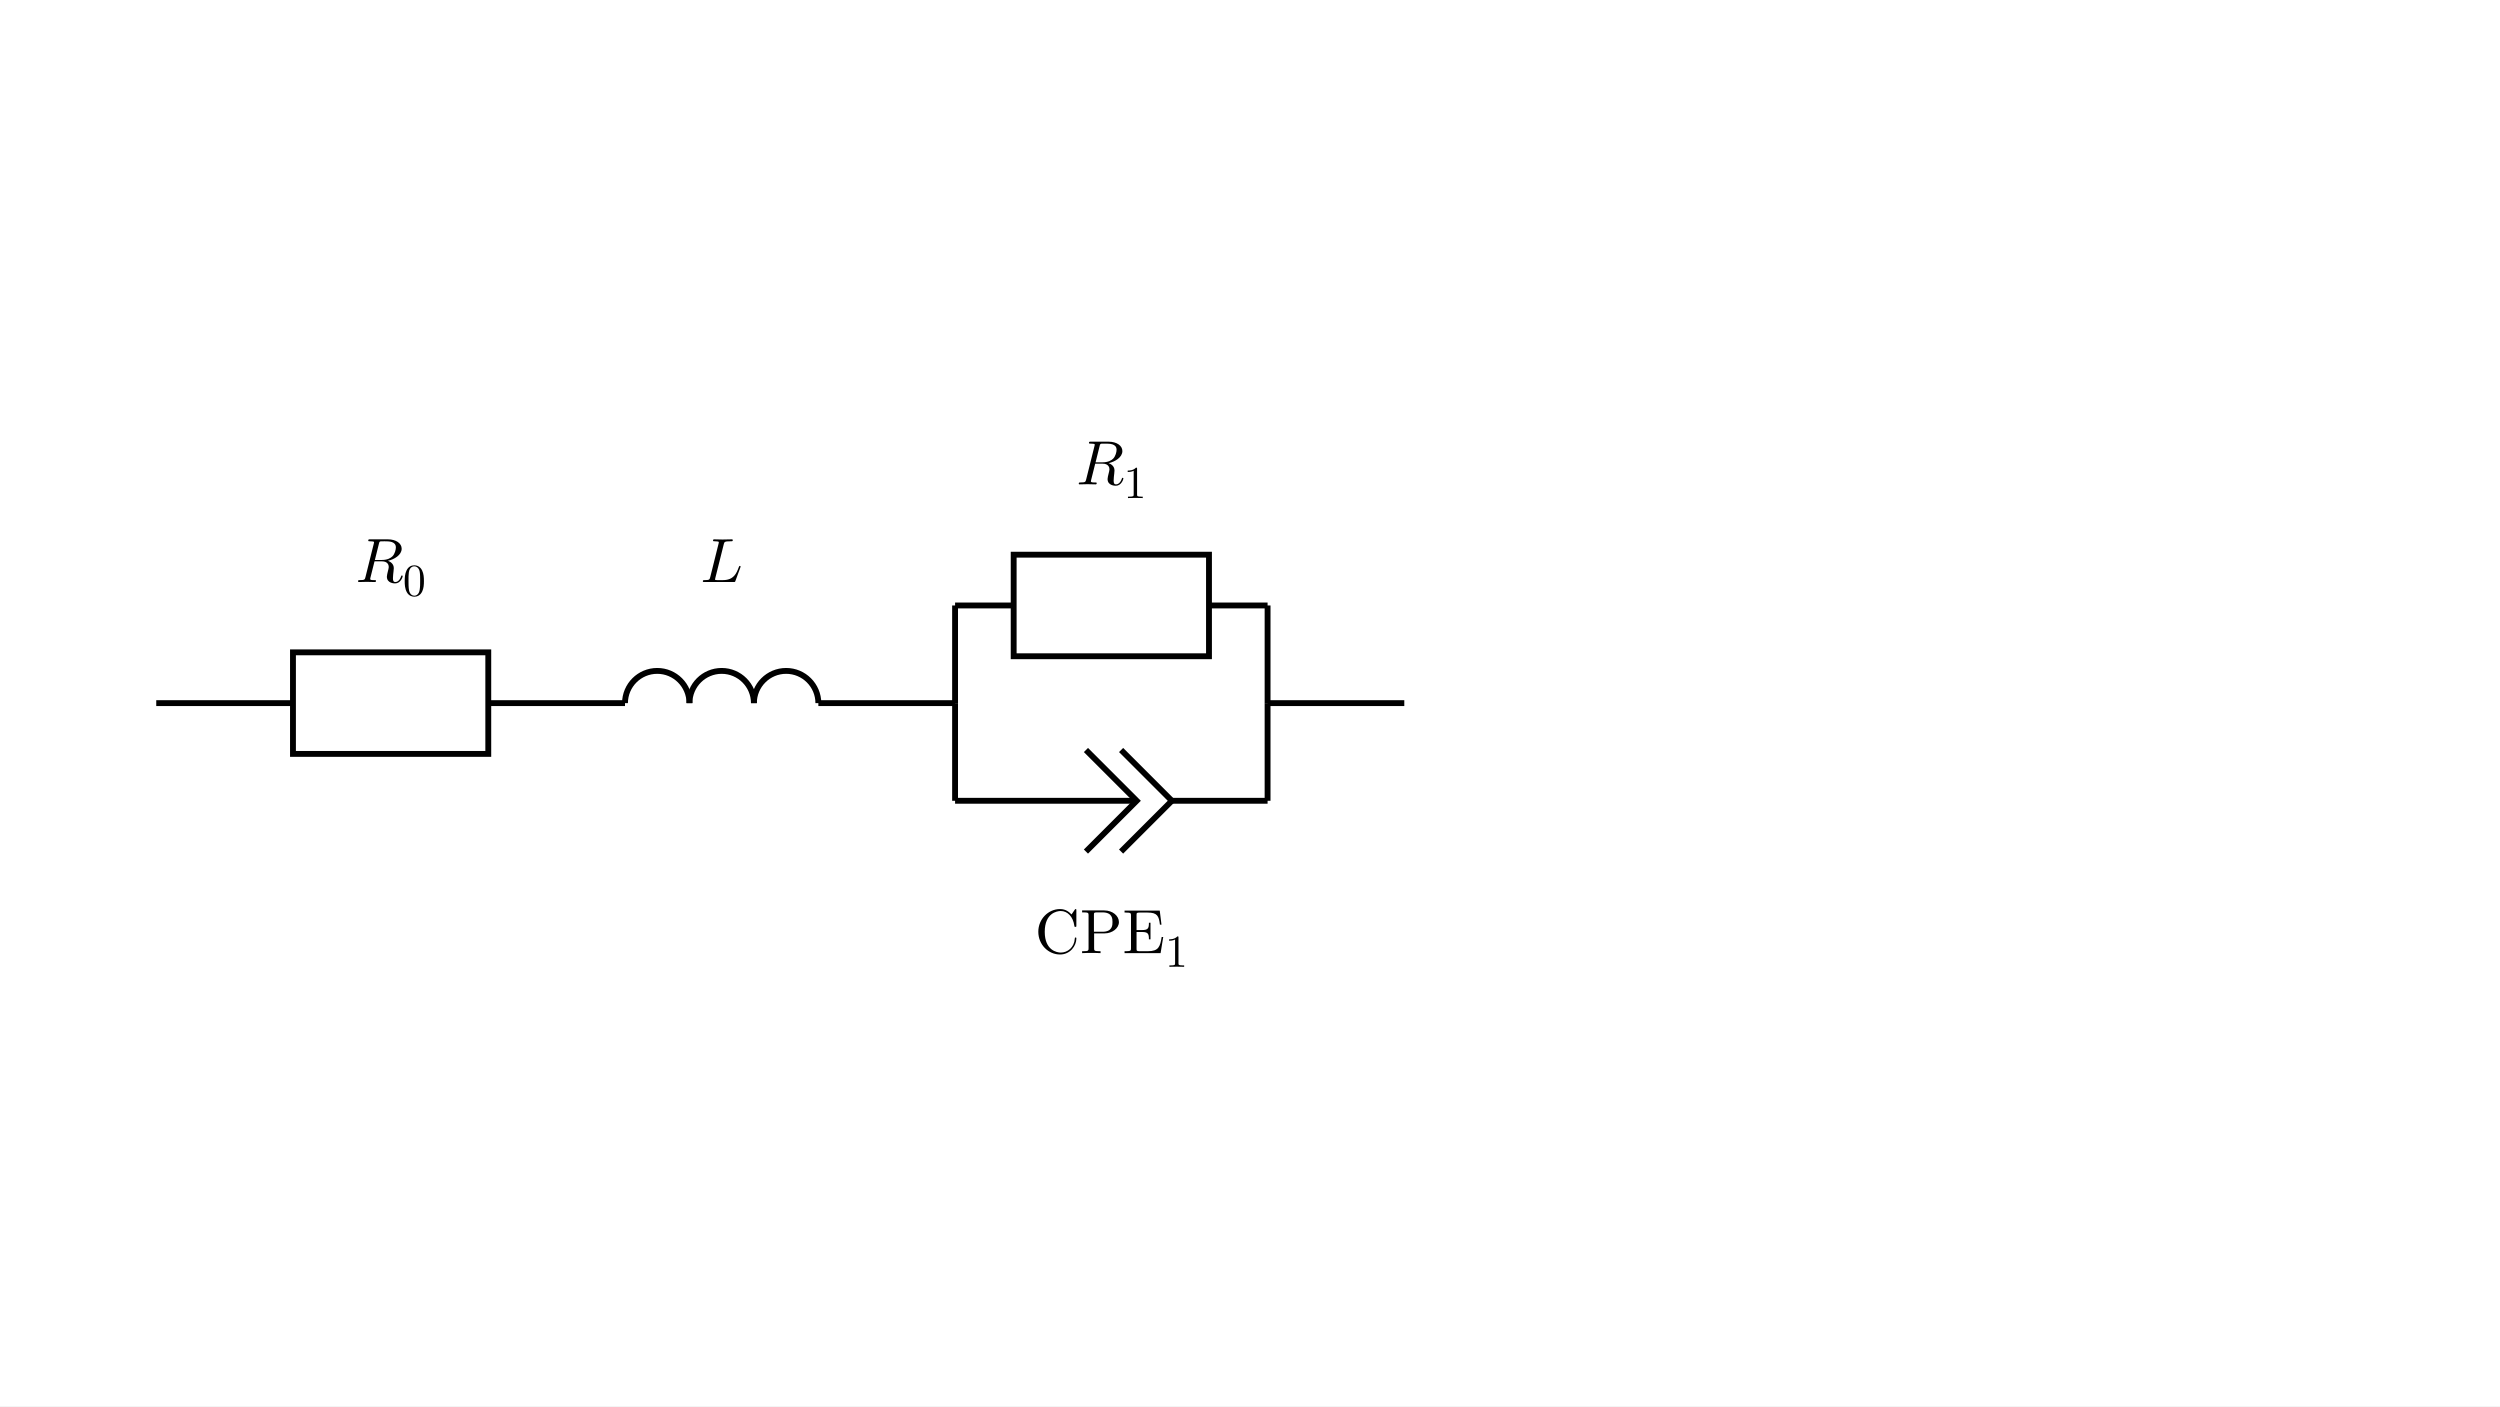
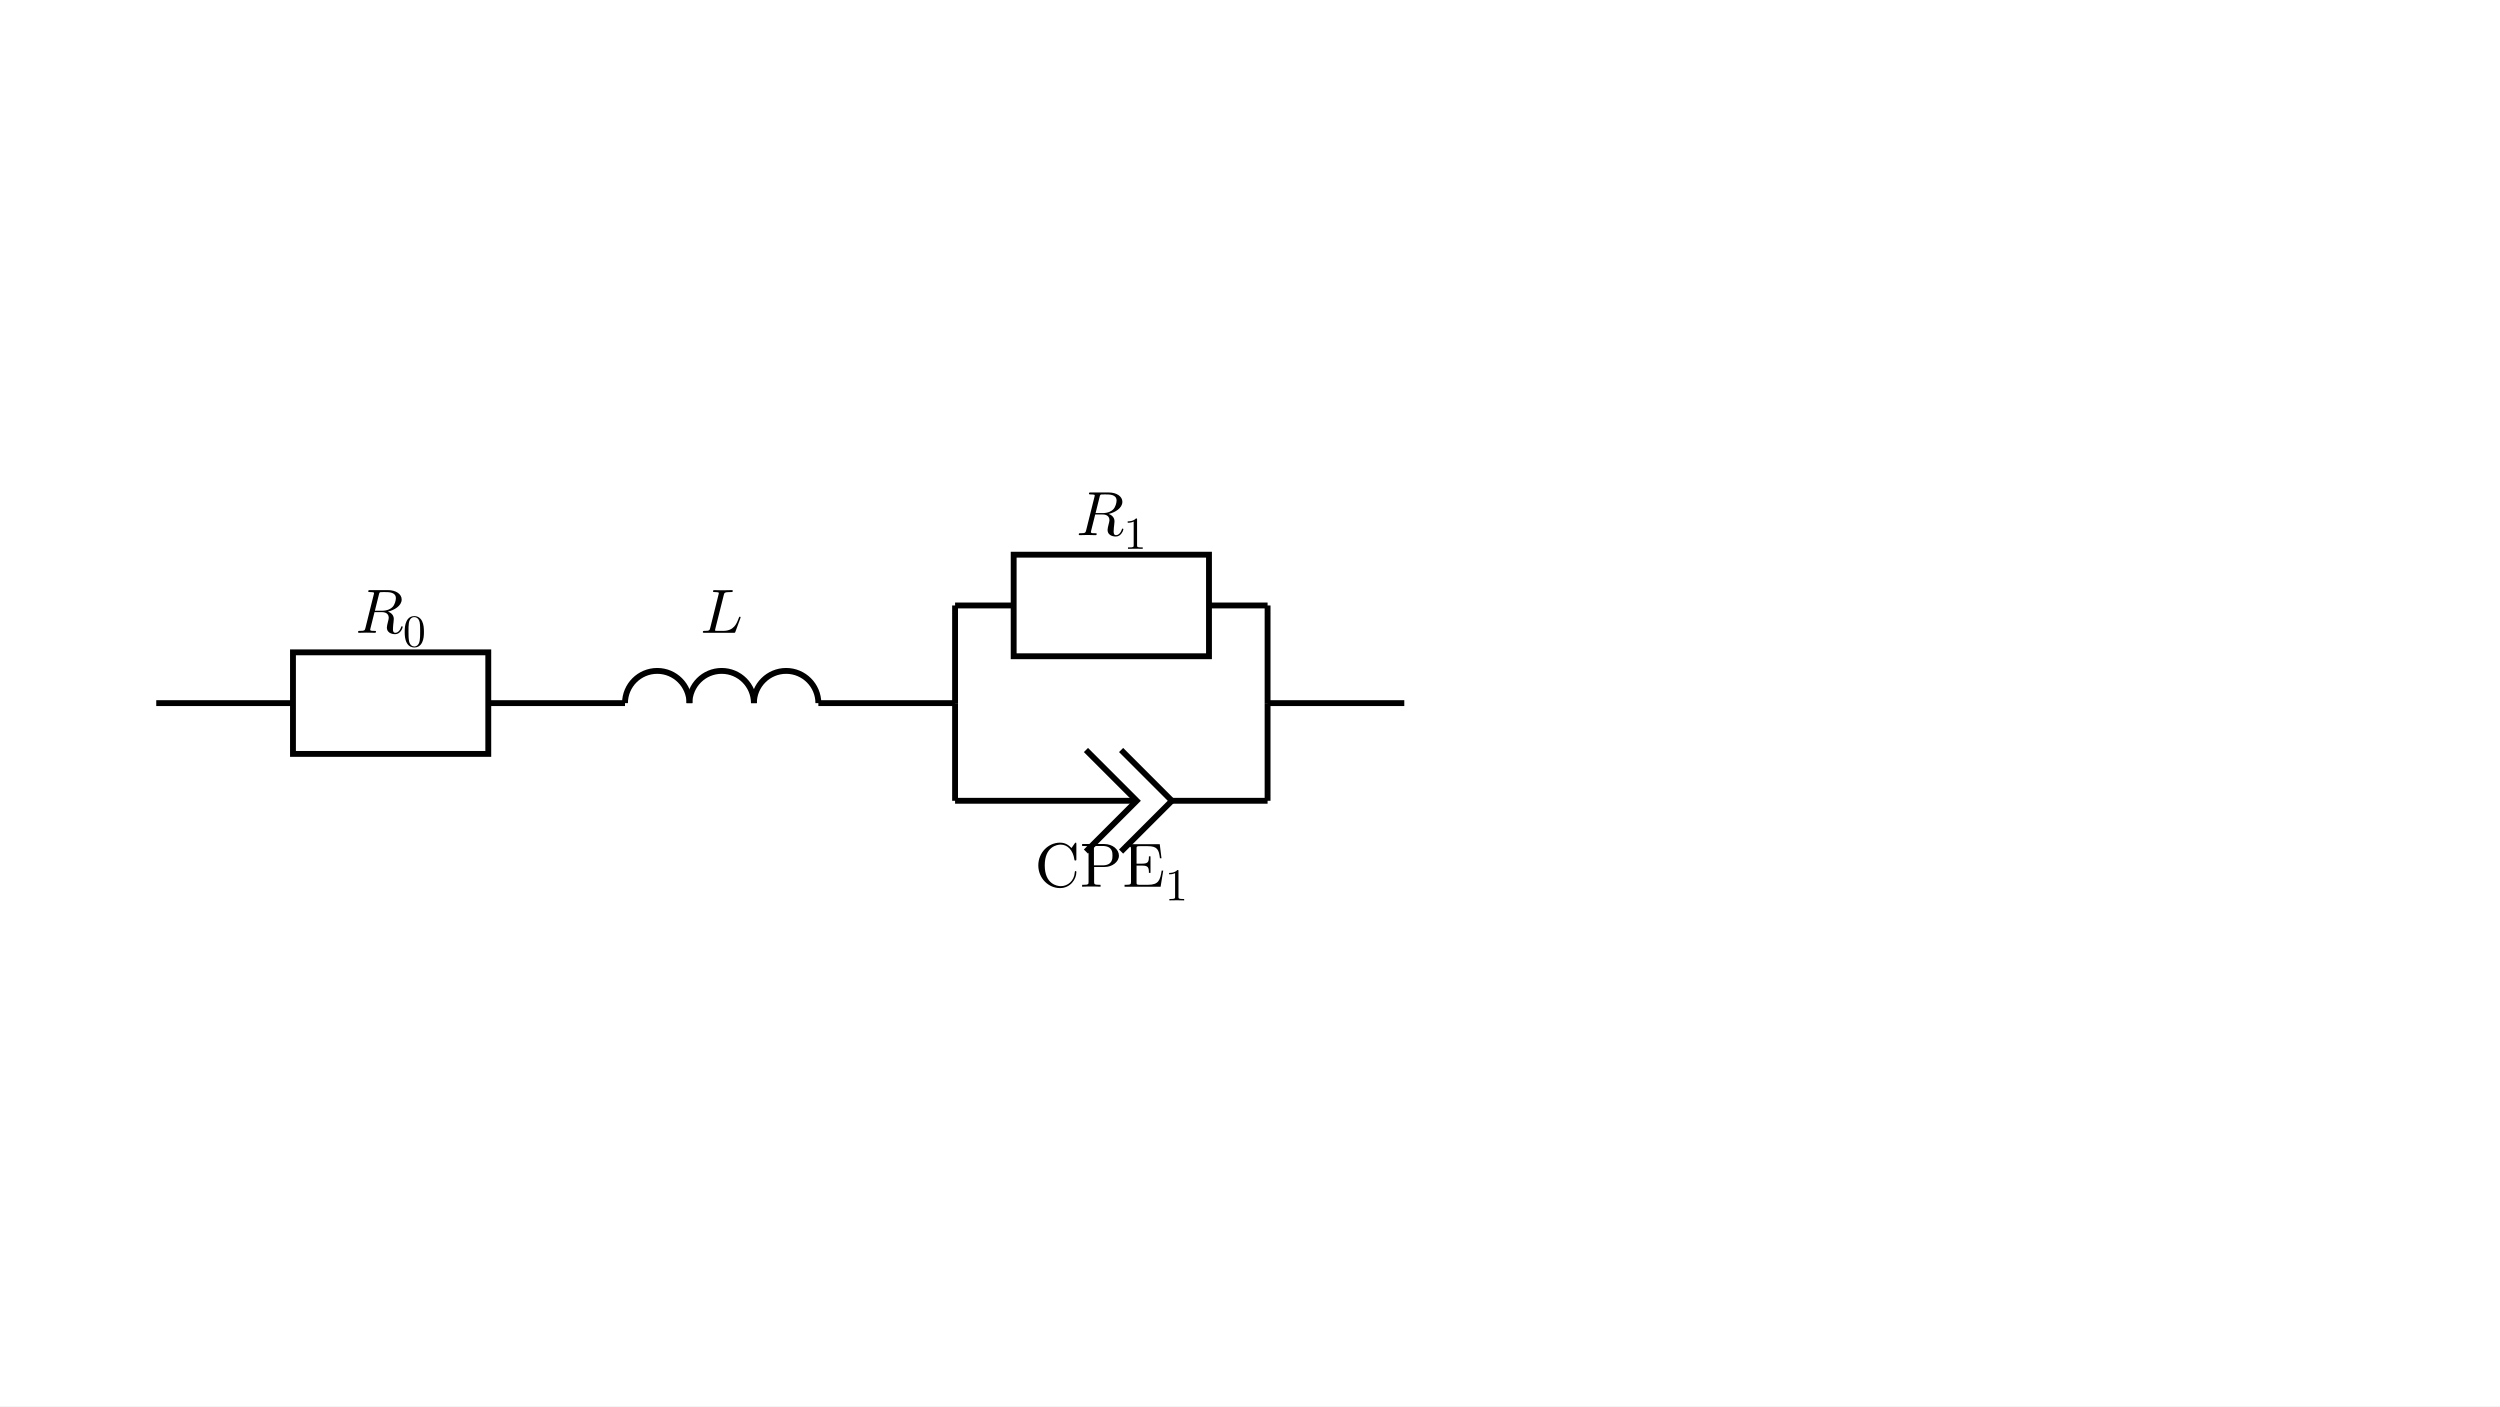
<svg xmlns="http://www.w3.org/2000/svg" width="1280" height="720" overflow="hidden">
  <g>
    <rect x="0" y="0" width="1280" height="720" fill="#FFFFFF" />
    <path d="M80.000 360.000 150.000 360.000" stroke="#000000" stroke-width="3.0" stroke-miterlimit="8" fill="none" fill-rule="evenodd" />
    <rect x="150.000" y="334.000" width="100.000" height="52.000" stroke="#000000" stroke-width="3.0" stroke-miterlimit="8" fill="none" />
-     <text font-family="Cambria Math,Cambria Math_MSFontService,sans-serif" font-weight="400" font-size="32.00" text-anchor="middle" transform="translate(200.000 298.000)">𝑅<tspan font-size="23.36" dy="7.00">0</tspan>
+     <text font-family="Cambria Math,Cambria Math_MSFontService,sans-serif" font-weight="400" font-size="32.00" text-anchor="middle" transform="translate(200.000 324.000)">𝑅<tspan font-size="23.36" dy="7.00">0</tspan>
    </text>
    <path d="M250.000 360.000 320.000 360.000" stroke="#000000" stroke-width="3.0" stroke-miterlimit="8" fill="none" fill-rule="evenodd" />
    <path d="M320.000 360.000 A16.500 16.500 0 0 1 353.000 360.000" stroke="#000000" stroke-width="3.0" stroke-miterlimit="8" fill="none" fill-rule="evenodd" />
    <path d="M353.000 360.000 A16.500 16.500 0 0 1 386.000 360.000" stroke="#000000" stroke-width="3.0" stroke-miterlimit="8" fill="none" fill-rule="evenodd" />
    <path d="M386.000 360.000 A16.500 16.500 0 0 1 419.000 360.000" stroke="#000000" stroke-width="3.0" stroke-miterlimit="8" fill="none" fill-rule="evenodd" />
-     <text font-family="Cambria Math,Cambria Math_MSFontService,sans-serif" font-weight="400" font-size="32.00" text-anchor="middle" transform="translate(369.500 298.000)">𝐿</text>
+     <text font-family="Cambria Math,Cambria Math_MSFontService,sans-serif" font-weight="400" font-size="32.00" text-anchor="middle" transform="translate(369.500 324.000)">𝐿</text>
    <path d="M419.000 360.000 489.000 360.000" stroke="#000000" stroke-width="3.0" stroke-miterlimit="8" fill="none" fill-rule="evenodd" />
    <rect x="519.000" y="284.000" width="100.000" height="52.000" stroke="#000000" stroke-width="3.0" stroke-miterlimit="8" fill="none" />
    <path d="M489.000 310.000 519.000 310.000" stroke="#000000" stroke-width="3.0" stroke-miterlimit="8" fill="none" fill-rule="evenodd" />
-     <text font-family="Cambria Math,Cambria Math_MSFontService,sans-serif" font-weight="400" font-size="32.00" text-anchor="middle" transform="translate(569.000 248.000)">𝑅<tspan font-size="23.36" dy="7.00">1</tspan>
+     <text font-family="Cambria Math,Cambria Math_MSFontService,sans-serif" font-weight="400" font-size="32.00" text-anchor="middle" transform="translate(569.000 274.000)">𝑅<tspan font-size="23.36" dy="7.00">1</tspan>
    </text>
    <path d="M619.000 310.000 649.000 310.000" stroke="#000000" stroke-width="3.0" stroke-miterlimit="8" fill="none" fill-rule="evenodd" />
    <path d="M556.000 384.000 L582.000 410.000 L556.000 436.000" stroke="#000000" stroke-width="3.0" stroke-miterlimit="8" fill="none" fill-rule="evenodd" />
    <path d="M574.000 384.000 L600.000 410.000 L574.000 436.000" stroke="#000000" stroke-width="3.0" stroke-miterlimit="8" fill="none" fill-rule="evenodd" />
    <path d="M489.000 410.000 582.000 410.000" stroke="#000000" stroke-width="3.0" stroke-miterlimit="8" fill="none" fill-rule="evenodd" />
-     <text font-family="Cambria Math,Cambria Math_MSFontService,sans-serif" font-weight="400" font-size="32.00" text-anchor="middle" transform="translate(569.000 488.000)">CPE<tspan font-size="23.36" dy="7.00">1</tspan>
+     <text font-family="Cambria Math,Cambria Math_MSFontService,sans-serif" font-weight="400" font-size="32.00" text-anchor="middle" transform="translate(569.000 454.000)">CPE<tspan font-size="23.36" dy="7.00">1</tspan>
    </text>
    <path d="M600.000 410.000 649.000 410.000" stroke="#000000" stroke-width="3.0" stroke-miterlimit="8" fill="none" fill-rule="evenodd" />
    <path d="M489.000 310.000 489.000 360.000" stroke="#000000" stroke-width="3.0" stroke-miterlimit="8" fill="none" fill-rule="evenodd" />
    <path d="M489.000 360.000 489.000 410.000" stroke="#000000" stroke-width="3.0" stroke-miterlimit="8" fill="none" fill-rule="evenodd" />
    <path d="M649.000 310.000 649.000 360.000" stroke="#000000" stroke-width="3.0" stroke-miterlimit="8" fill="none" fill-rule="evenodd" />
    <path d="M649.000 360.000 649.000 410.000" stroke="#000000" stroke-width="3.0" stroke-miterlimit="8" fill="none" fill-rule="evenodd" />
    <path d="M649.000 360.000 719.000 360.000" stroke="#000000" stroke-width="3.0" stroke-miterlimit="8" fill="none" fill-rule="evenodd" />
  </g>
</svg>
